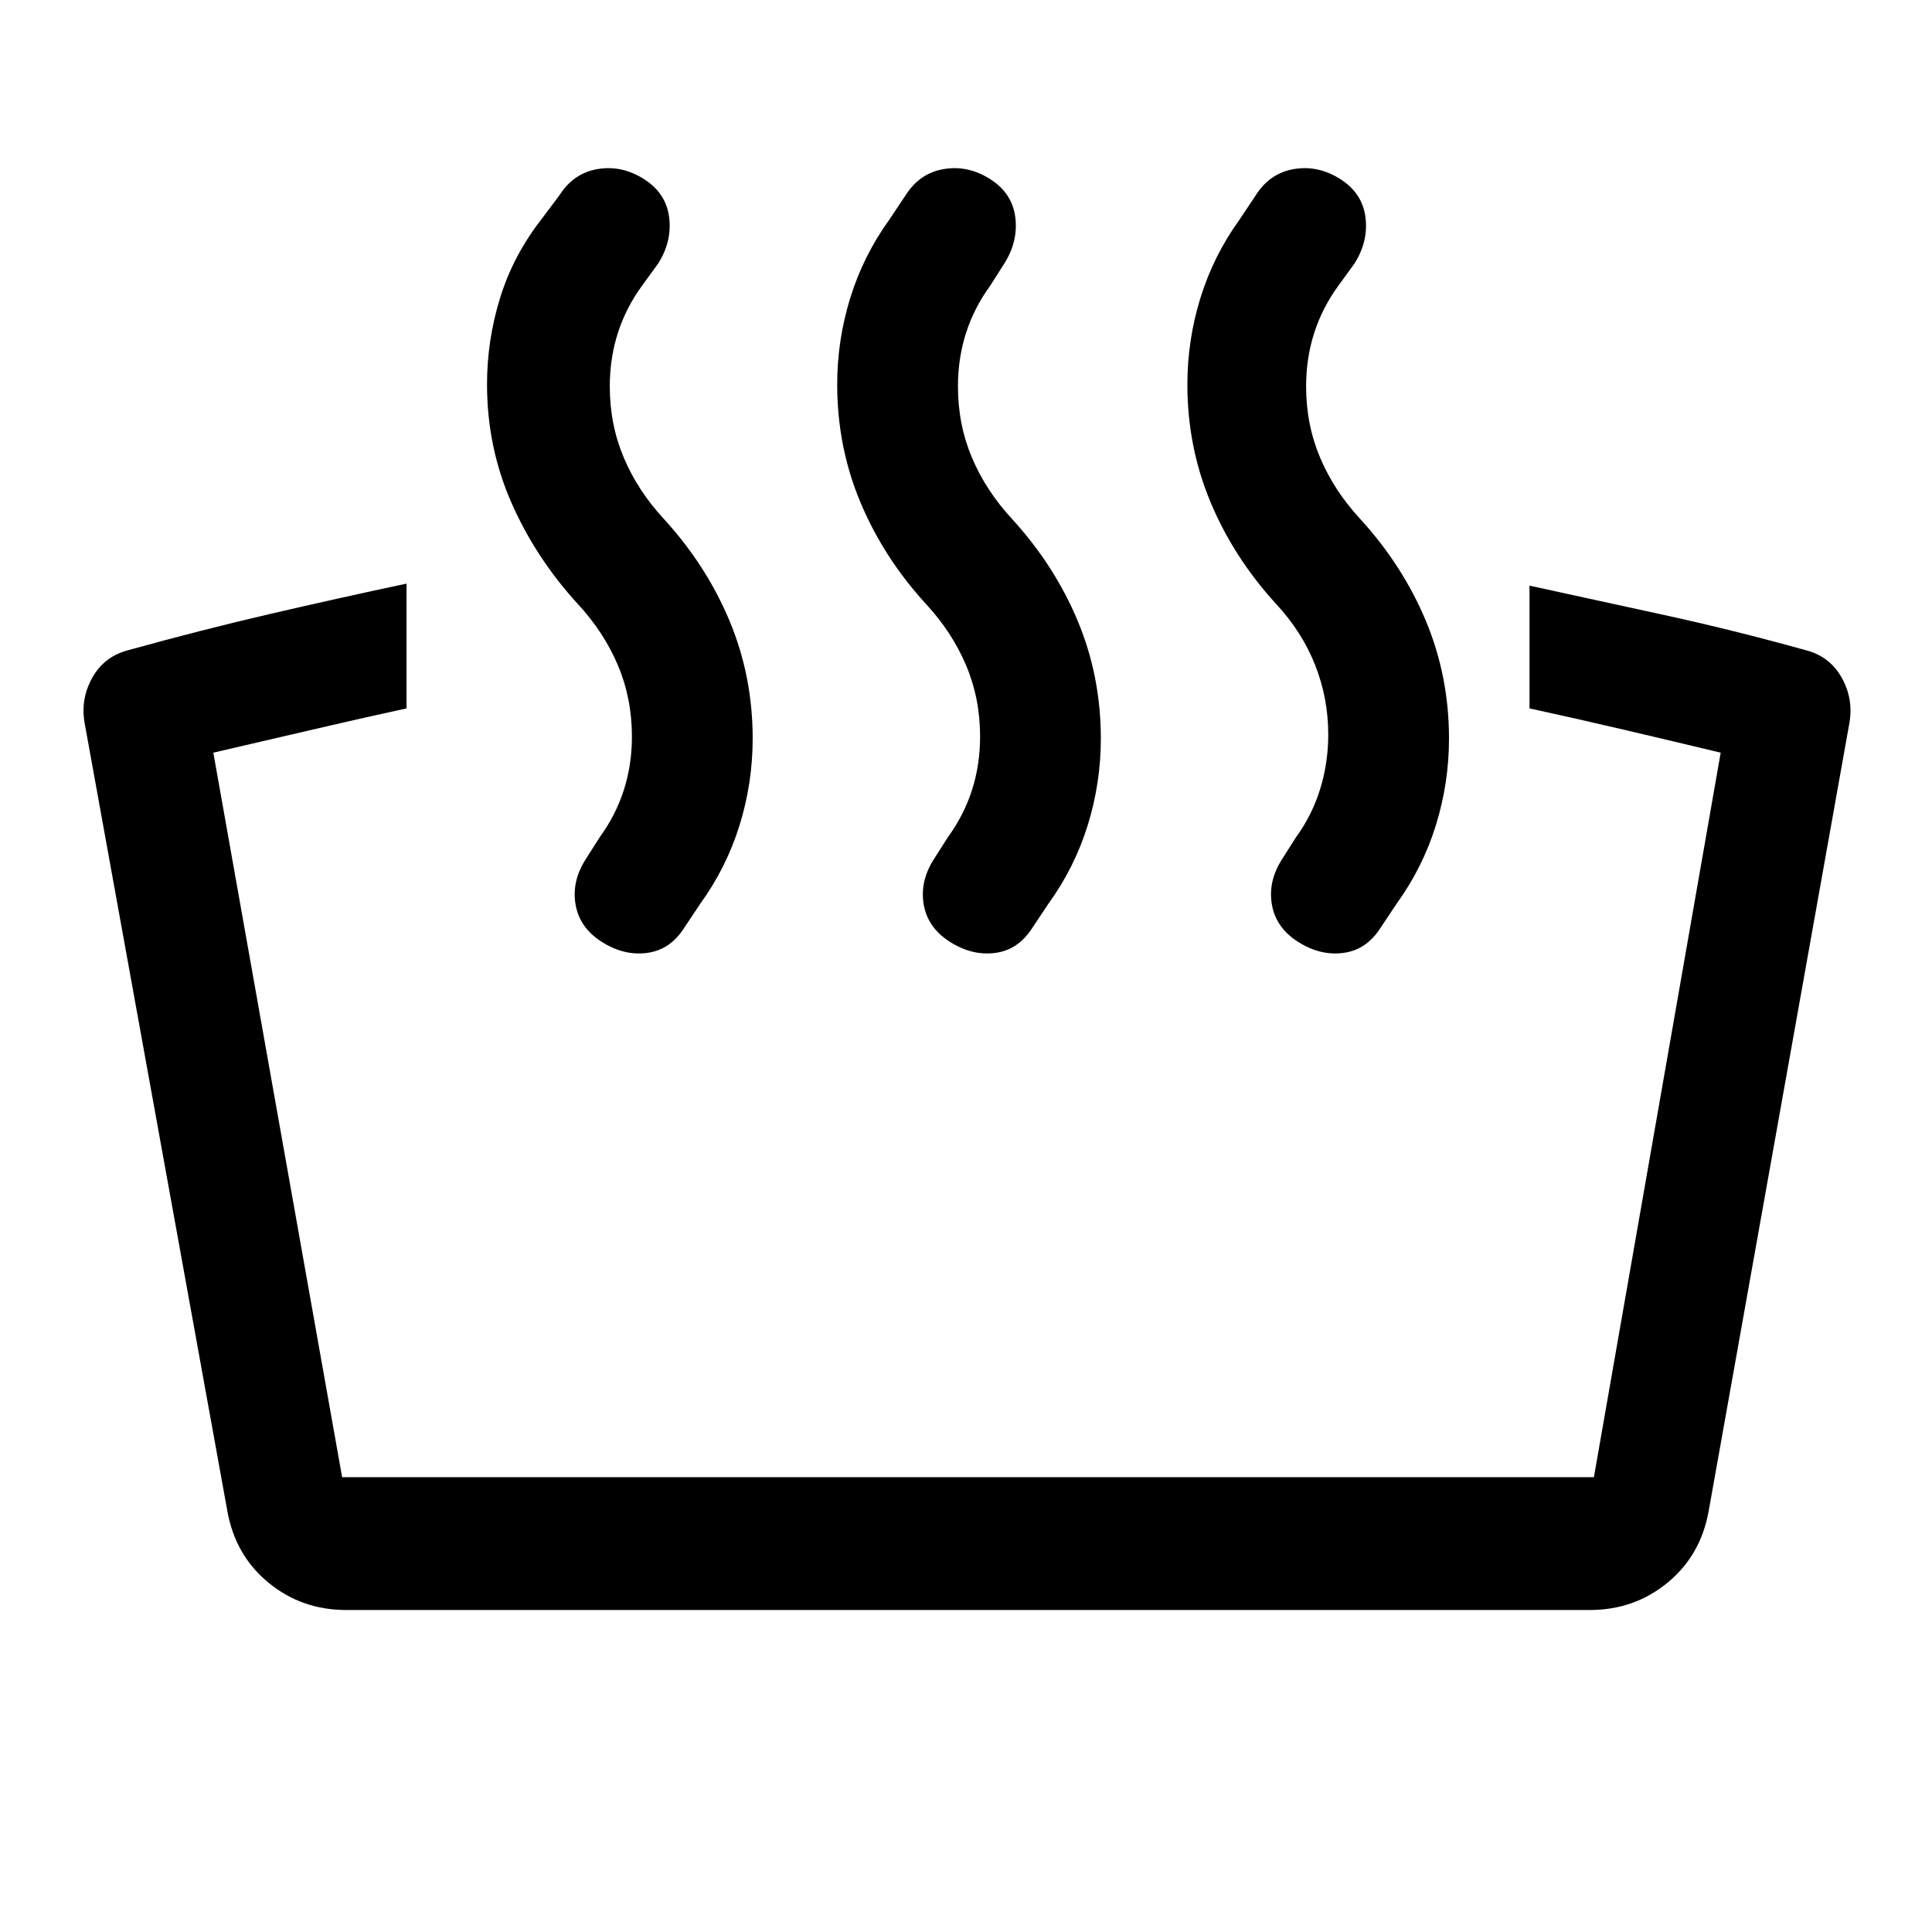
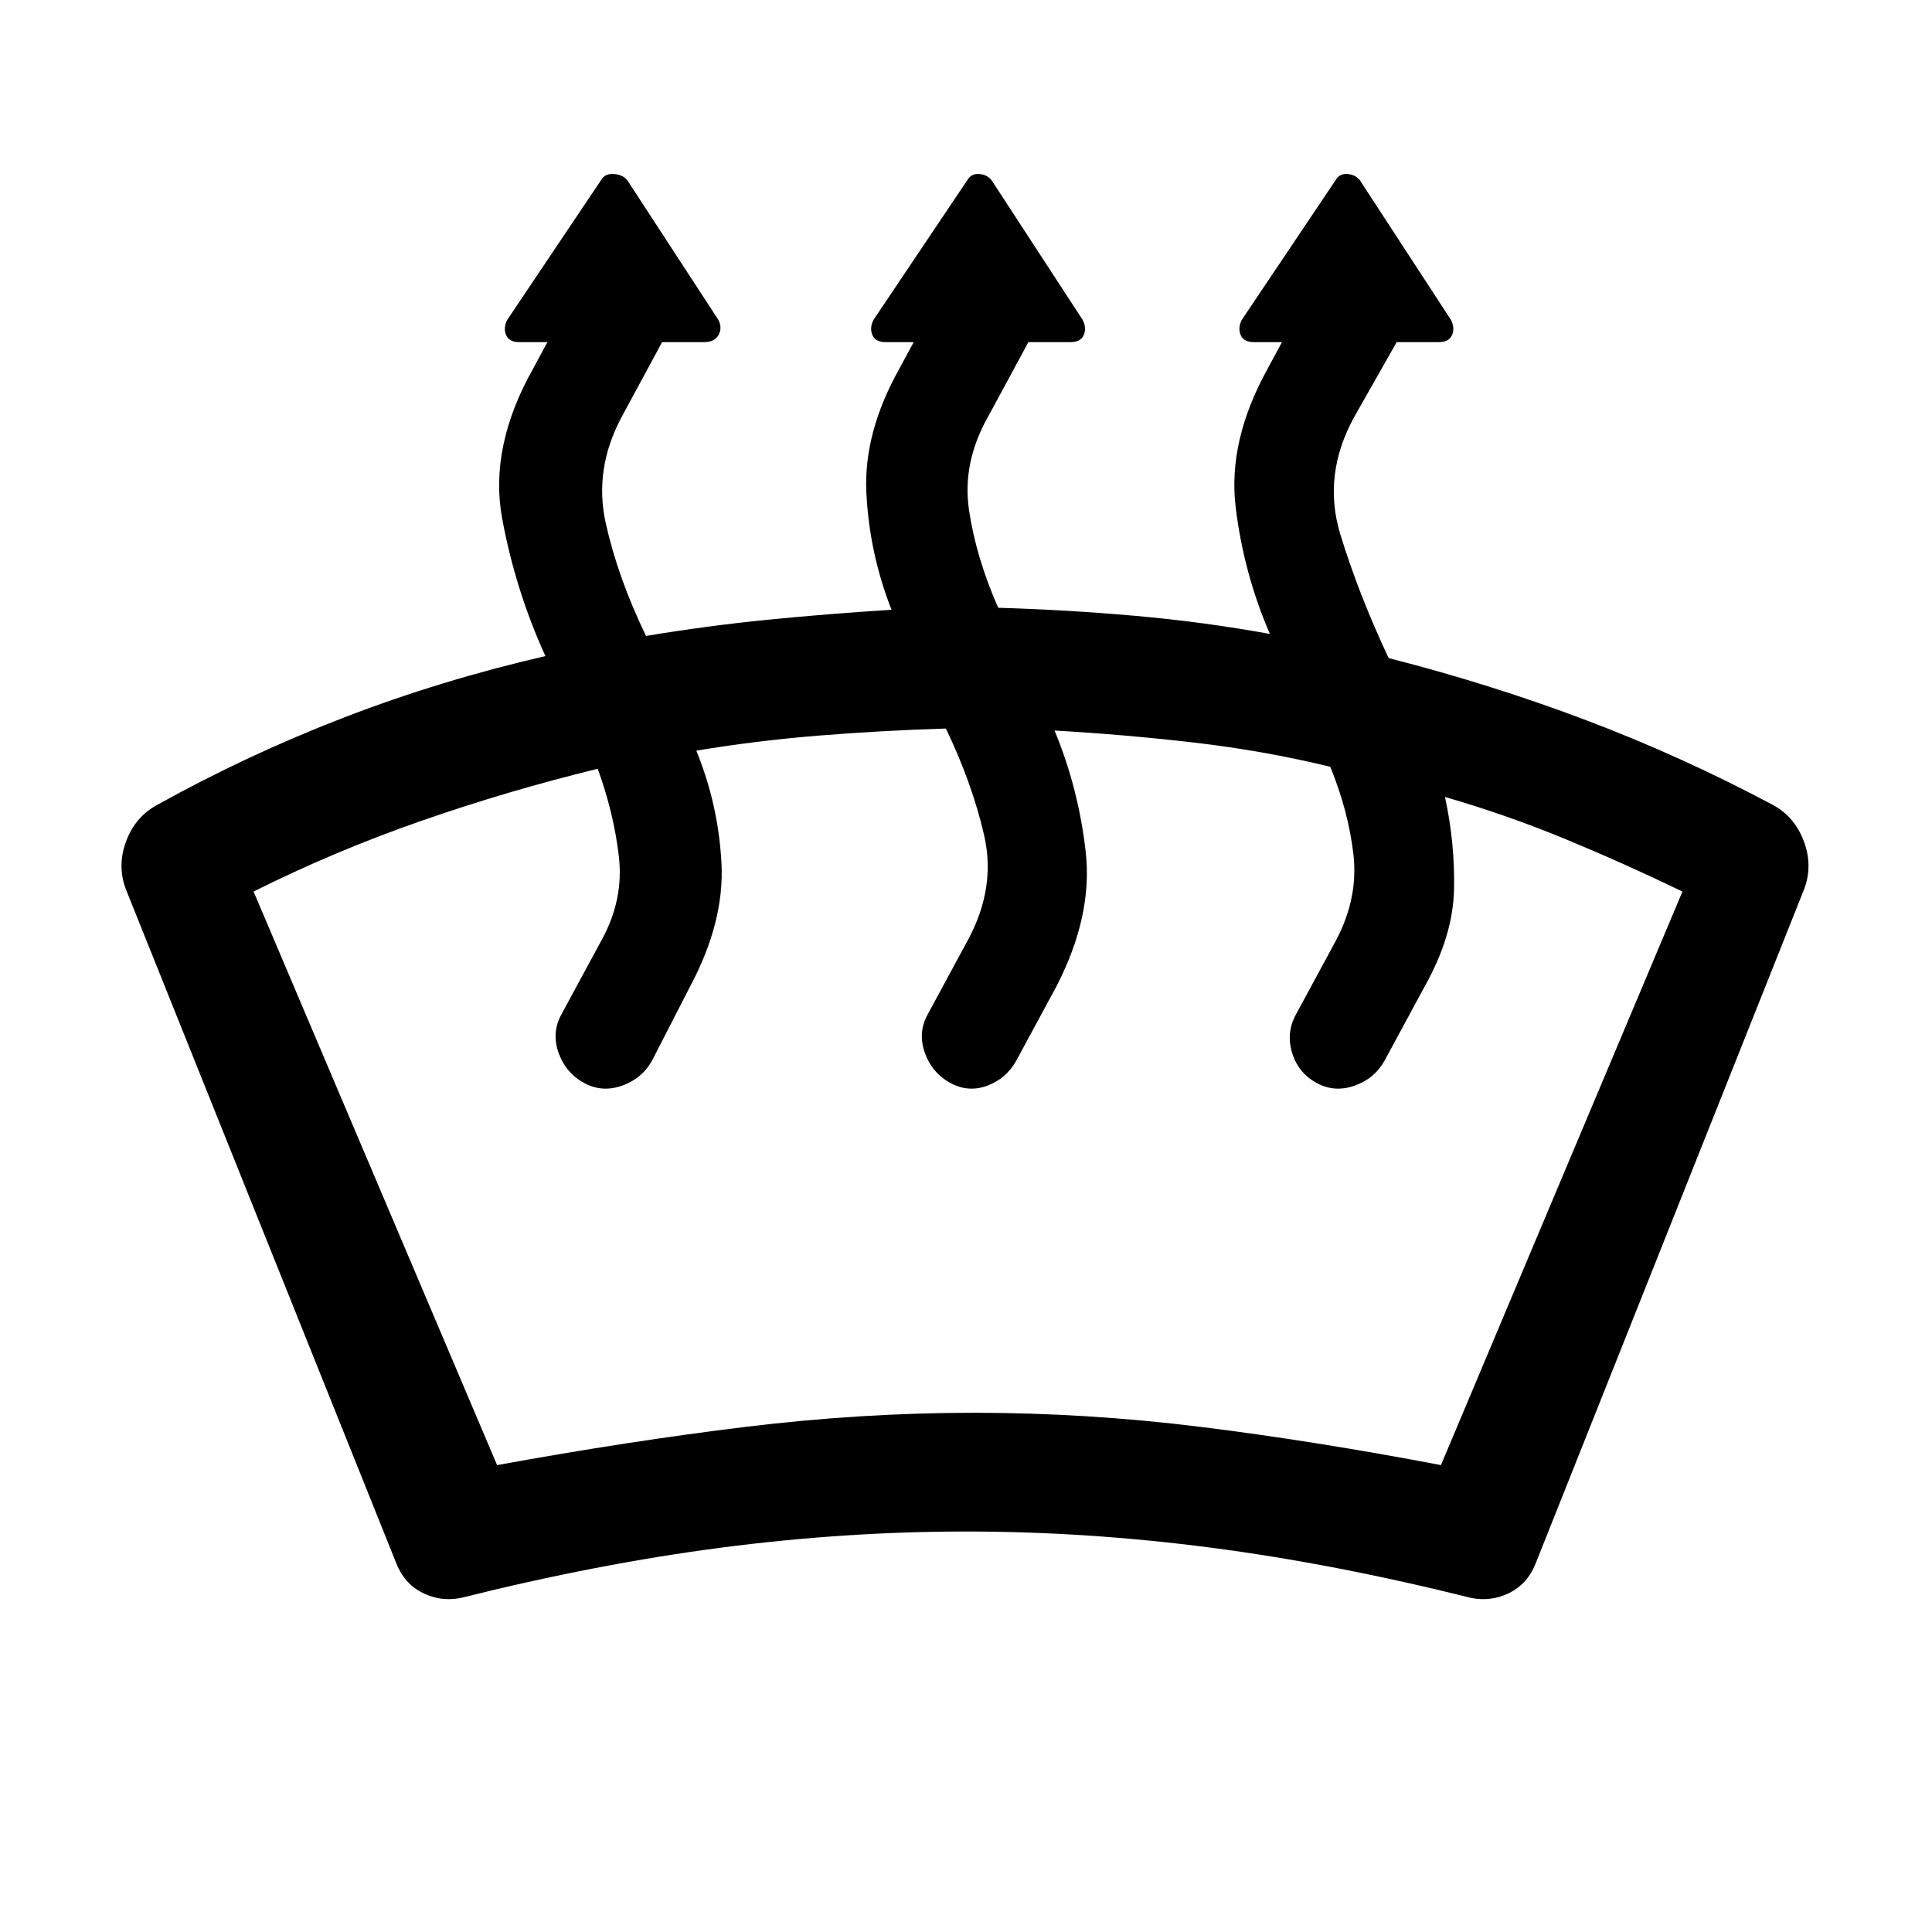
<svg xmlns="http://www.w3.org/2000/svg" width="48" height="48" viewBox="0 -960 960 960">
-   <path d="M760-608v-61q32 7 66.5 14.5T897-637q12 3 18 13.5t4 22.5l-70 392q-4 22-20.5 35.5T790-160H172q-22 0-38.5-13.5T113-209L42-601q-2-12 4-22.5T64-637q36-10 70.5-18t67.5-15v62q-23 5-46.5 10.5T106-586l64 360h622l63-360q-25-6-48.5-11.5T760-608Zm-100 13q0-18-6.5-34.5T634-660q-21-23-32.5-50.5T590-769q0-22 6.5-43t19.5-39l8-12q7-11 19-13t23 5q11 7 12.5 19t-5.5 23l-8 11q-8 11-12 23.5t-4 26.5q0 19 7 35.5t20 30.5q21 23 32.5 50.5T720-593q0 22-6.5 43T694-511l-8 12q-7 11-18.5 12.5T645-492q-11-7-13-18.5t5-22.5l7-11q8-11 12-24t4-27Zm-173 1q0-19-7-35.5T460-660q-21-23-32.5-50.5T416-769q0-22 6.5-43t19.5-39l8-12q7-11 19-13t23 5q11 7 12.5 19t-5.5 23l-7 11q-8 11-12 23.5t-4 26.5q0 19 7 35.5t20 30.5q21 23 32.5 50.5T547-593q0 22-6.5 43T521-511l-8 12q-7 11-18.5 12.5T472-492q-11-7-13-18.5t5-22.5l7-11q8-11 12-23.5t4-26.5Zm-173 0q0-19-7-35.5T287-660q-21-23-33-50.5T242-769q0-22 6.5-43t20.5-39l9-12q7-11 19-13t23 5q11 7 12.5 19t-5.5 23l-8 11q-8 11-12 23.5t-4 26.5q0 19 7 35.5t20 30.5q21 23 32.5 50.5T374-593q0 22-6.5 43T348-511l-8 12q-7 11-18.5 12.5T299-492q-11-7-13-18.5t5-22.5l7-11q8-11 12-23.5t4-26.5Z" />
+   <path d="m265-777 7-13h-14q-5 0-6.5-3.5t.5-7.5l47-70q2-3 6.5-2.5t6.5 3.5l45 69q2 4 0 7.5t-7 3.5h-21l-20 37q-14 26-8 53t20 56q30-5 60-8t62-5q-11-28-12.5-58t16.5-62l7-13h-14q-5 0-6.5-3.5t.5-7.5l47-70q2-3 6-2.5t6 3.5l45 69q2 4 .5 7.5T532-790h-21l-20 37q-13 23-9.5 46.5T496-658q34 1 68 4t67 9q-13-30-17-63t16-69l7-13h-14q-5 0-6.5-3.5t.5-7.5l47-70q2-3 6-2.5t6 3.5l45 69q2 4 .5 7.5T715-790h-21l-21 37q-16 29-7 58.5t24 61.5q51 13 98.5 31t92.5 42q11 6 15.5 18.5T896-517L763-183q-4 10-13 14.5t-19 2.5q-68-17-129.5-25T480-199q-60 0-121.5 8T229-166q-10 2-19-2.5T197-183L63-517q-5-12-.5-24.5T78-560q45-25 93-43.5T271-634q-15-33-21.5-68.5T265-777Zm-18 545q66-12 123.5-19t113.5-7q56 0 112.5 7T716-232l120-285q-29-14-58-26t-60-21q5 23 4.5 46T708-470l-20 37q-5 9-15 12.5t-19-1.5q-9-5-12-15t2-19l20-37q11-21 8.5-42.5T661-579q-33-8-67.5-12t-69.5-6q12 29 15.5 60.5T525-470l-20 37q-5 9-14.5 12.5T472-422q-9-5-12.5-15t1.5-19l20-37q14-26 8-52t-19-53q-32 1-63 3.5t-61 7.5q11 27 12.5 56T343-470l-19 37q-5 9-15 12.5t-19-1.5q-9-5-12.5-15t1.5-19l20-37q11-20 8.5-41.5T297-578q-45 11-88 26t-83 35l121 285Z" />
</svg>
